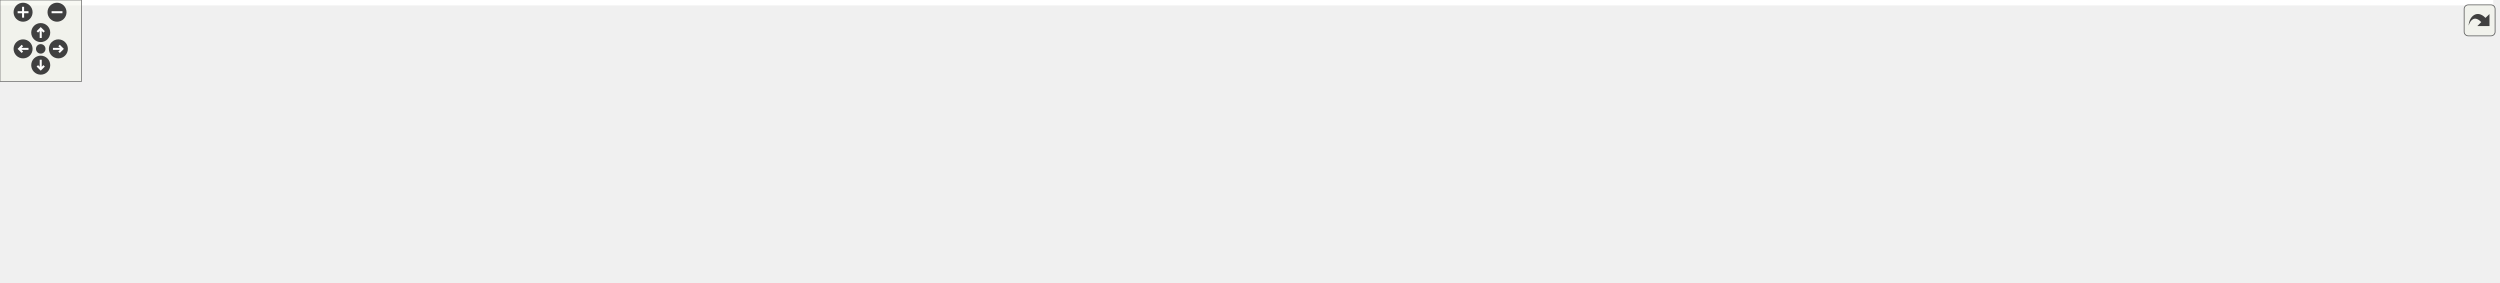
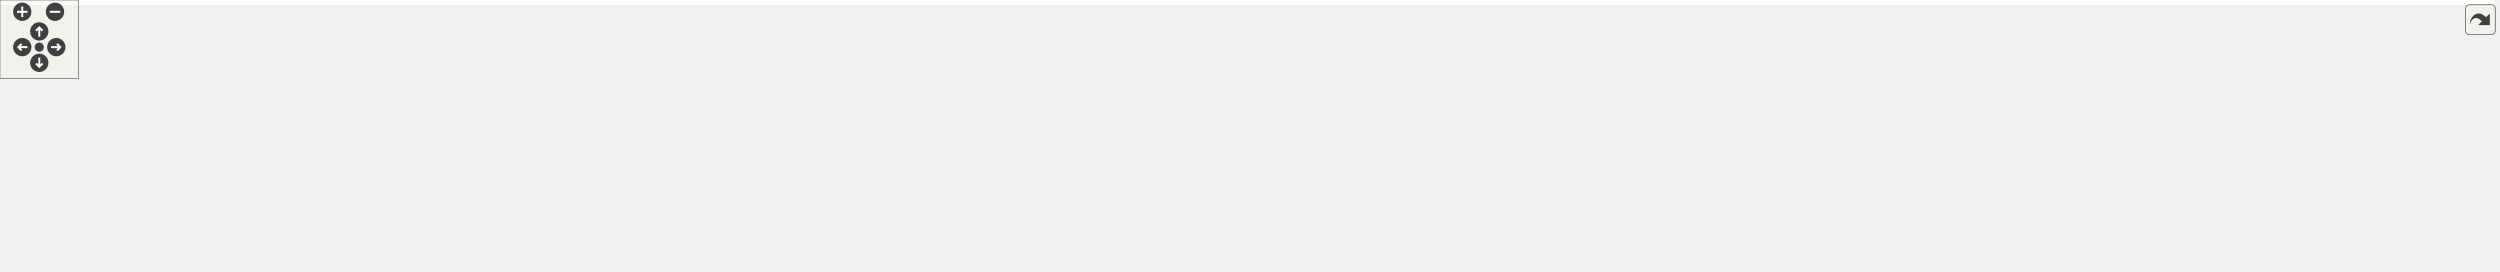
<svg xmlns="http://www.w3.org/2000/svg" xmlns:xlink="http://www.w3.org/1999/xlink" id="main" version="1.1" xml:space="preserve">
  <style type="text/css">
.edge:hover path { stroke: red; }
.edge:hover polygon { stroke: red; fill: red; }
</style>
  <defs>
    <circle id="rim" cx="0" cy="0" r="7" />
    <circle id="rim2" cx="0" cy="0" r="3.5" />
    <g id="zoomPlus">
      <use xlink:href="#rim" fill="#404040">
        <set attributeName="fill" to="#808080" begin="zoomplus.mouseover" end="zoomplus.mouseout" />
      </use>
      <path d="M-4,0h8M0,-4v8" fill="none" stroke="white" stroke-width="1.5" pointer-events="none" />
    </g>
    <g id="zoomMin">
      <use xlink:href="#rim" fill="#404040">
        <set attributeName="fill" to="#808080" begin="zoomminus.mouseover" end="zoomminus.mouseout" />
      </use>
      <path d="M-4,0h8" fill="none" stroke="white" stroke-width="1.5" pointer-events="none" />
    </g>
    <g id="dirArrow">
      <path fill="none" stroke="white" stroke-width="1.5" d="M0,-3.0v7 M-2.5,-0.5L0,-3.0L2.5,-0.5" />
    </g>
    <g id="resetDef">
      <use xlink:href="#rim2" fill="#404040">
        <set attributeName="fill" to="#808080" begin="reset.mouseover" end="reset.mouseout" />
      </use>
    </g>
  </defs>
  <svg id="graph" class="graph">
    <g id="viewport">
-       <polygon fill="white" stroke="transparent" points="-4,4 -4,-147 1836.5,-147 1836.5,4 -4,4" />
+       <polygon fill="white" stroke="transparent" points="-4,4 -4,-147 1904.5,-147 1904.5,4 -4,4" />
      <g id="node1" class="node">
        <g id="a_node1">
          <a xlink:title="Utility functions.">
-             <polygon fill="#bfbfbf" stroke="black" points="726.5,-123.5 726.5,-142.5 840.5,-142.5 840.5,-123.5 726.5,-123.5" />
-             <text text-anchor="middle" x="783.5" y="-130.5" font-family="Helvetica,sans-Serif" font-size="10.00">include/Utilities.hpp</text>
+             <polygon fill="#bfbfbf" stroke="black" points="761.5,-123.5 761.5,-142.5 875.5,-142.5 875.5,-123.5 761.5,-123.5" />
+             <text text-anchor="middle" x="818.5" y="-130.5" font-family="Helvetica,sans-Serif" font-size="10.00">include/Utilities.hpp</text>
          </a>
        </g>
      </g>
      <g id="node2" class="node">
        <g id="a_node2">
          <a xlink:title=" ">
            <polygon fill="white" stroke="#bfbfbf" points="0,-62 0,-81 83,-81 83,-62 0,-62" />
            <text text-anchor="middle" x="41.5" y="-69" font-family="Helvetica,sans-Serif" font-size="10.00">CGAL/Timer.h</text>
          </a>
        </g>
      </g>
      <g id="edge1" class="edge">
-         <path fill="none" stroke="midnightblue" d="M726.14,-132.35C607.11,-132.19 324.99,-127.15 92.5,-87 87.6,-86.15 82.49,-85.02 77.49,-83.75" />
-         <polygon fill="midnightblue" stroke="midnightblue" points="78.03,-80.27 67.46,-81.03 76.19,-87.03 78.03,-80.27" />
+         <path fill="none" stroke="midnightblue" d="M761.07,-132.61C637.72,-133.02 338.65,-129.11 92.5,-87 87.6,-86.16 82.49,-85.03 77.49,-83.77" />
+         <polygon fill="midnightblue" stroke="midnightblue" points="78.03,-80.29 67.46,-81.05 76.19,-87.04 78.03,-80.29" />
      </g>
      <g id="node3" class="node">
        <g id="a_node3">
          <a xlink:title=" ">
            <polygon fill="white" stroke="#bfbfbf" points="101.5,-62 101.5,-81 165.5,-81 165.5,-62 101.5,-62" />
            <text text-anchor="middle" x="133.5" y="-69" font-family="Helvetica,sans-Serif" font-size="10.00">algorithm</text>
          </a>
        </g>
      </g>
      <g id="edge2" class="edge">
-         <path fill="none" stroke="midnightblue" d="M726.12,-132.81C617.3,-133.23 373.97,-128.86 174.5,-87 171.07,-86.28 167.54,-85.35 164.05,-84.3" />
-         <polygon fill="midnightblue" stroke="midnightblue" points="165.07,-80.95 154.47,-81.12 162.86,-87.59 165.07,-80.95" />
+         <path fill="none" stroke="midnightblue" d="M761.44,-129.99C625.57,-124.88 285.88,-110.14 174.5,-87 171.07,-86.29 167.54,-85.36 164.05,-84.31" />
+         <polygon fill="midnightblue" stroke="midnightblue" points="165.06,-80.96 154.47,-81.14 162.86,-87.6 165.06,-80.96" />
      </g>
      <g id="node4" class="node">
        <g id="a_node4">
          <a xlink:title=" ">
            <polygon fill="white" stroke="#bfbfbf" points="183.5,-62 183.5,-81 235.5,-81 235.5,-62 183.5,-62" />
            <text text-anchor="middle" x="209.5" y="-69" font-family="Helvetica,sans-Serif" font-size="10.00">cassert</text>
          </a>
        </g>
      </g>
      <g id="edge3" class="edge">
-         <path fill="none" stroke="midnightblue" d="M726.32,-132.97C626.89,-133.39 416.29,-128.68 244.5,-87 241.98,-86.39 239.41,-85.62 236.86,-84.76" />
-         <polygon fill="midnightblue" stroke="midnightblue" points="237.9,-81.41 227.31,-81.12 235.41,-87.95 237.9,-81.41" />
+         <path fill="none" stroke="midnightblue" d="M761.13,-129.79C635.89,-124.6 341.46,-110.26 244.5,-87 241.98,-86.4 239.41,-85.63 236.86,-84.78" />
+         <polygon fill="midnightblue" stroke="midnightblue" points="237.89,-81.43 227.3,-81.14 235.4,-87.97 237.89,-81.43" />
      </g>
      <g id="node5" class="node">
        <g id="a_node5">
          <a xlink:title=" ">
            <polygon fill="white" stroke="#bfbfbf" points="254,-62 254,-81 303,-81 303,-62 254,-62" />
            <text text-anchor="middle" x="278.5" y="-69" font-family="Helvetica,sans-Serif" font-size="10.00">cstdlib</text>
          </a>
        </g>
      </g>
      <g id="edge4" class="edge">
-         <path fill="none" stroke="midnightblue" d="M726.35,-132.16C636.75,-131.16 458.38,-124.12 312.5,-87 310.14,-86.4 307.73,-85.66 305.34,-84.83" />
-         <polygon fill="midnightblue" stroke="midnightblue" points="306.38,-81.48 295.79,-81.09 303.82,-87.99 306.38,-81.48" />
+         <path fill="none" stroke="midnightblue" d="M761.38,-132.7C666.62,-132.59 471.61,-126.93 312.5,-87 310.14,-86.41 307.73,-85.67 305.34,-84.85" />
+         <polygon fill="midnightblue" stroke="midnightblue" points="306.37,-81.49 295.78,-81.11 303.82,-88.01 306.37,-81.49" />
      </g>
      <g id="node6" class="node">
        <g id="a_node6">
          <a xlink:title=" ">
            <polygon fill="white" stroke="#bfbfbf" points="321.5,-62 321.5,-81 389.5,-81 389.5,-62 321.5,-62" />
            <text text-anchor="middle" x="355.5" y="-69" font-family="Helvetica,sans-Serif" font-size="10.00">filesystem</text>
          </a>
        </g>
      </g>
      <g id="edge5" class="edge">
-         <path fill="none" stroke="midnightblue" d="M726.45,-129.06C650.73,-124.32 513.24,-112.75 398.5,-87 395.01,-86.22 391.41,-85.26 387.84,-84.2" />
-         <polygon fill="midnightblue" stroke="midnightblue" points="388.6,-80.77 378.01,-81.08 386.48,-87.44 388.6,-80.77" />
+         <path fill="none" stroke="midnightblue" d="M761.48,-129.84C680.11,-125.86 526.36,-115.05 398.5,-87 395.01,-86.23 391.4,-85.28 387.84,-84.24" />
+         <polygon fill="midnightblue" stroke="midnightblue" points="388.59,-80.81 378,-81.12 386.47,-87.48 388.59,-80.81" />
      </g>
      <g id="node7" class="node">
        <g id="a_node7">
          <a xlink:title=" ">
            <polygon fill="white" stroke="#bfbfbf" points="408,-62 408,-81 463,-81 463,-62 408,-62" />
            <text text-anchor="middle" x="435.5" y="-69" font-family="Helvetica,sans-Serif" font-size="10.00">fstream</text>
          </a>
        </g>
      </g>
      <g id="edge6" class="edge">
-         <path fill="none" stroke="midnightblue" d="M726.25,-127.68C663.25,-122.02 559.39,-109.98 472.5,-87 469.84,-86.3 467.11,-85.46 464.4,-84.55" />
-         <polygon fill="midnightblue" stroke="midnightblue" points="465.4,-81.19 454.81,-81.03 462.99,-87.76 465.4,-81.19" />
+         <path fill="none" stroke="midnightblue" d="M761.36,-128.85C692.09,-124.06 572.24,-112.62 472.5,-87 469.84,-86.32 467.1,-85.49 464.39,-84.59" />
+         <polygon fill="midnightblue" stroke="midnightblue" points="465.39,-81.23 454.79,-81.09 462.98,-87.8 465.39,-81.23" />
      </g>
      <g id="node8" class="node">
        <g id="a_node8">
          <a xlink:title=" ">
            <polygon fill="white" stroke="#bfbfbf" points="481.5,-62 481.5,-81 529.5,-81 529.5,-62 481.5,-62" />
            <text text-anchor="middle" x="505.5" y="-69" font-family="Helvetica,sans-Serif" font-size="10.00">gsl/gsl</text>
          </a>
        </g>
      </g>
      <g id="edge7" class="edge">
-         <path fill="none" stroke="midnightblue" d="M726.16,-125.3C675.93,-118.54 601.34,-106.29 538.5,-87 536.57,-86.41 534.6,-85.73 532.64,-85.01" />
-         <polygon fill="midnightblue" stroke="midnightblue" points="533.61,-81.62 523.02,-81.1 530.97,-88.11 533.61,-81.62" />
+         <path fill="none" stroke="midnightblue" d="M761.25,-127.1C703.98,-121.21 613.82,-109.21 538.5,-87 536.35,-86.37 534.16,-85.63 531.98,-84.83" />
+         <polygon fill="midnightblue" stroke="midnightblue" points="533.24,-81.56 522.66,-81.03 530.6,-88.04 533.24,-81.56" />
      </g>
      <g id="node9" class="node">
        <g id="a_node9">
          <a xlink:title=" ">
            <polygon fill="white" stroke="#bfbfbf" points="547.5,-62 547.5,-81 607.5,-81 607.5,-62 547.5,-62" />
            <text text-anchor="middle" x="577.5" y="-69" font-family="Helvetica,sans-Serif" font-size="10.00">iostream</text>
          </a>
        </g>
      </g>
      <g id="edge8" class="edge">
-         <path fill="none" stroke="midnightblue" d="M748.04,-123.46C714.04,-115.03 661.4,-101.36 616.5,-87 614.09,-86.23 611.61,-85.4 609.13,-84.54" />
-         <polygon fill="midnightblue" stroke="midnightblue" points="610.24,-81.22 599.65,-81.14 607.88,-87.81 610.24,-81.22" />
+         <path fill="none" stroke="midnightblue" d="M771.5,-123.42C730.26,-115.45 668.87,-102.49 616.5,-87 613.86,-86.22 611.15,-85.35 608.44,-84.44" />
+         <polygon fill="midnightblue" stroke="midnightblue" points="609.37,-81.06 598.78,-81.01 607.03,-87.65 609.37,-81.06" />
      </g>
      <g id="node10" class="node">
        <g id="a_node10">
          <a xlink:title=" ">
            <polygon fill="white" stroke="#bfbfbf" points="625.5,-62 625.5,-81 673.5,-81 673.5,-62 625.5,-62" />
            <text text-anchor="middle" x="649.5" y="-69" font-family="Helvetica,sans-Serif" font-size="10.00">mutex</text>
          </a>
        </g>
      </g>
      <g id="edge9" class="edge">
-         <path fill="none" stroke="midnightblue" d="M764.3,-123.48C741.71,-113.45 704,-96.7 678,-85.15" />
-         <polygon fill="midnightblue" stroke="midnightblue" points="679.22,-81.87 668.66,-81.01 676.38,-88.27 679.22,-81.87" />
+         <path fill="none" stroke="midnightblue" d="M790.09,-123.46C762.39,-114.93 719.18,-101.09 682.5,-87 680.89,-86.38 679.25,-85.73 677.6,-85.06" />
+         <polygon fill="midnightblue" stroke="midnightblue" points="678.79,-81.76 668.22,-81.09 676.07,-88.21 678.79,-81.76" />
      </g>
      <g id="node11" class="node">
        <g id="a_node11">
          <a xlink:title=" ">
            <polygon fill="white" stroke="#bfbfbf" points="691.5,-62 691.5,-81 745.5,-81 745.5,-62 691.5,-62" />
            <text text-anchor="middle" x="718.5" y="-69" font-family="Helvetica,sans-Serif" font-size="10.00">random</text>
          </a>
        </g>
      </g>
      <g id="edge10" class="edge">
-         <path fill="none" stroke="midnightblue" d="M774.19,-123.48C764.05,-114.2 747.64,-99.17 735.25,-87.83" />
-         <polygon fill="midnightblue" stroke="midnightblue" points="737.54,-85.18 727.8,-81.01 732.81,-90.34 737.54,-85.18" />
+         <path fill="none" stroke="midnightblue" d="M804.17,-123.48C787.84,-113.75 760.9,-97.73 741.59,-86.24" />
+         <polygon fill="midnightblue" stroke="midnightblue" points="743.18,-83.11 732.8,-81.01 739.61,-89.13 743.18,-83.11" />
      </g>
      <g id="node12" class="node">
        <g id="a_node12">
          <a xlink:title=" ">
            <polygon fill="white" stroke="#bfbfbf" points="763.5,-62 763.5,-81 803.5,-81 803.5,-62 763.5,-62" />
            <text text-anchor="middle" x="783.5" y="-69" font-family="Helvetica,sans-Serif" font-size="10.00">span</text>
          </a>
        </g>
      </g>
      <g id="edge11" class="edge">
-         <path fill="none" stroke="midnightblue" d="M783.5,-123.48C783.5,-115.08 783.5,-101.98 783.5,-91.16" />
-         <polygon fill="midnightblue" stroke="midnightblue" points="787,-91.01 783.5,-81.01 780,-91.01 787,-91.01" />
+         <path fill="none" stroke="midnightblue" d="M813.49,-123.48C808.34,-114.73 800.19,-100.87 793.68,-89.81" />
+         <polygon fill="midnightblue" stroke="midnightblue" points="796.59,-87.85 788.51,-81.01 790.56,-91.4 796.59,-87.85" />
      </g>
      <g id="node13" class="node">
        <g id="a_node13">
          <a xlink:title=" ">
            <polygon fill="white" stroke="#bfbfbf" points="822,-62 822,-81 887,-81 887,-62 822,-62" />
            <text text-anchor="middle" x="854.5" y="-69" font-family="Helvetica,sans-Serif" font-size="10.00">stdexcept</text>
          </a>
        </g>
      </g>
      <g id="edge12" class="edge">
-         <path fill="none" stroke="midnightblue" d="M793.67,-123.48C804.85,-114.11 823.02,-98.88 836.59,-87.51" />
-         <polygon fill="midnightblue" stroke="midnightblue" points="838.93,-90.11 844.35,-81.01 834.43,-84.75 838.93,-90.11" />
+         <path fill="none" stroke="midnightblue" d="M823.66,-123.48C828.95,-114.73 837.34,-100.87 844.03,-89.81" />
+         <polygon fill="midnightblue" stroke="midnightblue" points="847.17,-91.38 849.35,-81.01 841.18,-87.75 847.17,-91.38" />
      </g>
      <g id="node14" class="node">
        <g id="a_node14">
          <a xlink:title=" ">
            <polygon fill="white" stroke="#bfbfbf" points="905.5,-62 905.5,-81 949.5,-81 949.5,-62 905.5,-62" />
            <text text-anchor="middle" x="927.5" y="-69" font-family="Helvetica,sans-Serif" font-size="10.00">string</text>
          </a>
        </g>
      </g>
      <g id="edge13" class="edge">
-         <path fill="none" stroke="midnightblue" d="M805.51,-123.48C828.17,-114.64 864.47,-100.25 895.5,-87 896.87,-86.42 898.26,-85.81 899.67,-85.2" />
-         <polygon fill="midnightblue" stroke="midnightblue" points="901.23,-88.33 908.95,-81.07 898.39,-81.94 901.23,-88.33" />
+         <path fill="none" stroke="midnightblue" d="M834.12,-123.48C852.09,-113.67 881.82,-97.43 902.91,-85.92" />
+         <polygon fill="midnightblue" stroke="midnightblue" points="904.81,-88.87 911.91,-81.01 901.46,-82.73 904.81,-88.87" />
      </g>
      <g id="node15" class="node">
        <g id="a_node15">
          <a xlink:title=" ">
            <polygon fill="white" stroke="#bfbfbf" points="968,-62 968,-81 1033,-81 1033,-62 968,-62" />
            <text text-anchor="middle" x="1000.5" y="-69" font-family="Helvetica,sans-Serif" font-size="10.00">typeindex</text>
          </a>
        </g>
      </g>
      <g id="edge14" class="edge">
-         <path fill="none" stroke="midnightblue" d="M820.27,-123.46C855.85,-114.98 911.18,-101.23 958.5,-87 961.27,-86.17 964.13,-85.27 966.99,-84.34" />
-         <polygon fill="midnightblue" stroke="midnightblue" points="968.25,-87.61 976.62,-81.12 966.03,-80.97 968.25,-87.61" />
+         <path fill="none" stroke="midnightblue" d="M845.66,-123.46C873.9,-114.53 919.38,-100.04 958.5,-87 961.09,-86.14 963.76,-85.24 966.45,-84.33" />
+         <polygon fill="midnightblue" stroke="midnightblue" points="967.77,-87.57 976.1,-81.02 965.51,-80.95 967.77,-87.57" />
      </g>
      <g id="node16" class="node">
        <g id="a_node16">
          <a xlink:title=" ">
            <polygon fill="white" stroke="#bfbfbf" points="1051,-62 1051,-81 1110,-81 1110,-62 1051,-62" />
            <text text-anchor="middle" x="1080.5" y="-69" font-family="Helvetica,sans-Serif" font-size="10.00">date/tz.h</text>
          </a>
        </g>
      </g>
      <g id="edge15" class="edge">
-         <path fill="none" stroke="midnightblue" d="M840.52,-125.11C893.24,-118.02 973.47,-105.41 1041.5,-87 1044.31,-86.24 1047.2,-85.36 1050.08,-84.41" />
-         <polygon fill="midnightblue" stroke="midnightblue" points="1051.41,-87.66 1059.68,-81.04 1049.09,-81.06 1051.41,-87.66" />
+         <path fill="none" stroke="midnightblue" d="M873.14,-123.44C918.65,-115.72 984.9,-103.12 1041.5,-87 1044.14,-86.25 1046.86,-85.4 1049.58,-84.5" />
+         <polygon fill="midnightblue" stroke="midnightblue" points="1050.98,-87.71 1059.24,-81.09 1048.65,-81.11 1050.98,-87.71" />
      </g>
      <g id="node17" class="node">
        <g id="a_node17">
          <a xlink:title=" ">
-             <polygon fill="white" stroke="#bfbfbf" points="1128.5,-62 1128.5,-81 1226.5,-81 1226.5,-62 1128.5,-62" />
-             <text text-anchor="middle" x="1177.5" y="-69" font-family="Helvetica,sans-Serif" font-size="10.00">pcg_random.hpp</text>
+             <polygon fill="white" stroke="#bfbfbf" points="1128.5,-62 1128.5,-81 1178.5,-81 1178.5,-62 1128.5,-62" />
+             <text text-anchor="middle" x="1153.5" y="-69" font-family="Helvetica,sans-Serif" font-size="10.00">chrono</text>
          </a>
        </g>
      </g>
      <g id="edge16" class="edge">
-         <path fill="none" stroke="midnightblue" d="M840.7,-126.21C907.63,-119 1021.64,-105.35 1118.5,-87 1124.01,-85.96 1129.77,-84.72 1135.44,-83.42" />
-         <polygon fill="midnightblue" stroke="midnightblue" points="1136.57,-86.75 1145.49,-81.03 1134.95,-79.94 1136.57,-86.75" />
+         <path fill="none" stroke="midnightblue" d="M875.76,-127.59C936.78,-121.93 1035.78,-109.97 1118.5,-87 1120.94,-86.32 1123.44,-85.52 1125.92,-84.65" />
+         <polygon fill="midnightblue" stroke="midnightblue" points="1127.2,-87.9 1135.27,-81.04 1124.68,-81.37 1127.2,-87.9" />
      </g>
      <g id="node18" class="node">
        <g id="a_node18">
          <a xlink:title=" ">
-             <polygon fill="white" stroke="#bfbfbf" points="1244.5,-62 1244.5,-81 1330.5,-81 1330.5,-62 1244.5,-62" />
-             <text text-anchor="middle" x="1287.5" y="-69" font-family="Helvetica,sans-Serif" font-size="10.00">fmt/ostream.h</text>
+             <polygon fill="white" stroke="#bfbfbf" points="1196.5,-62 1196.5,-81 1294.5,-81 1294.5,-62 1196.5,-62" />
+             <text text-anchor="middle" x="1245.5" y="-69" font-family="Helvetica,sans-Serif" font-size="10.00">pcg_random.hpp</text>
          </a>
        </g>
      </g>
      <g id="edge17" class="edge">
-         <path fill="none" stroke="midnightblue" d="M840.67,-129.48C926.89,-124.96 1095.02,-113.37 1235.5,-87 1240.31,-86.1 1245.33,-84.96 1250.26,-83.72" />
-         <polygon fill="midnightblue" stroke="midnightblue" points="1251.42,-87.03 1260.18,-81.07 1249.62,-80.27 1251.42,-87.03" />
+         <path fill="none" stroke="midnightblue" d="M875.73,-127.23C948.55,-120.66 1078.04,-107.28 1187.5,-87 1192.99,-85.98 1198.72,-84.76 1204.37,-83.45" />
+         <polygon fill="midnightblue" stroke="midnightblue" points="1205.45,-86.79 1214.35,-81.04 1203.81,-79.98 1205.45,-86.79" />
      </g>
      <g id="node19" class="node">
        <g id="a_node19">
          <a xlink:title=" ">
-             <polygon fill="white" stroke="#bfbfbf" points="1348.5,-56.5 1348.5,-86.5 1454.5,-86.5 1454.5,-56.5 1348.5,-56.5" />
-             <text text-anchor="start" x="1356.5" y="-74.5" font-family="Helvetica,sans-Serif" font-size="10.00">spdlog/sinks/basic</text>
-             <text text-anchor="middle" x="1401.5" y="-63.5" font-family="Helvetica,sans-Serif" font-size="10.00">_file_sink.h</text>
+             <polygon fill="white" stroke="#bfbfbf" points="1312.5,-62 1312.5,-81 1398.5,-81 1398.5,-62 1312.5,-62" />
+             <text text-anchor="middle" x="1355.5" y="-69" font-family="Helvetica,sans-Serif" font-size="10.00">fmt/ostream.h</text>
          </a>
        </g>
      </g>
      <g id="edge18" class="edge">
-         <path fill="none" stroke="midnightblue" d="M840.66,-130.18C940.01,-126.41 1151.08,-115.69 1338.15,-87.06" />
-         <polygon fill="midnightblue" stroke="midnightblue" points="1338.82,-90.5 1348.16,-85.51 1337.75,-83.58 1338.82,-90.5" />
+         <path fill="none" stroke="midnightblue" d="M875.7,-130.01C966.87,-126.11 1150.48,-115.2 1303.5,-87 1308.37,-86.1 1313.45,-84.96 1318.43,-83.71" />
+         <polygon fill="midnightblue" stroke="midnightblue" points="1319.7,-86.99 1328.46,-81.03 1317.89,-80.23 1319.7,-86.99" />
      </g>
      <g id="node20" class="node">
        <g id="a_node20">
          <a xlink:title=" ">
-             <polygon fill="white" stroke="#bfbfbf" points="1473,-56.5 1473,-86.5 1584,-86.5 1584,-56.5 1473,-56.5" />
-             <text text-anchor="start" x="1481" y="-74.5" font-family="Helvetica,sans-Serif" font-size="10.00">spdlog/sinks/stdout</text>
-             <text text-anchor="middle" x="1528.5" y="-63.5" font-family="Helvetica,sans-Serif" font-size="10.00">_color_sinks.h</text>
+             <polygon fill="white" stroke="#bfbfbf" points="1416.5,-56.5 1416.5,-86.5 1522.5,-86.5 1522.5,-56.5 1416.5,-56.5" />
+             <text text-anchor="start" x="1424.5" y="-74.5" font-family="Helvetica,sans-Serif" font-size="10.00">spdlog/sinks/basic</text>
+             <text text-anchor="middle" x="1469.5" y="-63.5" font-family="Helvetica,sans-Serif" font-size="10.00">_file_sink.h</text>
          </a>
        </g>
      </g>
      <g id="edge19" class="edge">
-         <path fill="none" stroke="midnightblue" d="M840.67,-131.17C956.35,-128.86 1226.47,-120.21 1462.77,-86.93" />
-         <polygon fill="midnightblue" stroke="midnightblue" points="1463.53,-90.36 1472.93,-85.48 1462.54,-83.43 1463.53,-90.36" />
+         <path fill="none" stroke="midnightblue" d="M875.69,-130.54C979.57,-127.26 1206.22,-117.19 1406.07,-87.06" />
+         <polygon fill="midnightblue" stroke="midnightblue" points="1406.81,-90.49 1416.17,-85.52 1405.75,-83.57 1406.81,-90.49" />
      </g>
      <g id="node21" class="node">
        <g id="a_node21">
          <a xlink:title=" ">
-             <polygon fill="white" stroke="#bfbfbf" points="1602,-62 1602,-81 1695,-81 1695,-62 1602,-62" />
-             <text text-anchor="middle" x="1648.5" y="-69" font-family="Helvetica,sans-Serif" font-size="10.00">spdlog/spdlog.h</text>
+             <polygon fill="white" stroke="#bfbfbf" points="1541,-56.5 1541,-86.5 1652,-86.5 1652,-56.5 1541,-56.5" />
+             <text text-anchor="start" x="1549" y="-74.5" font-family="Helvetica,sans-Serif" font-size="10.00">spdlog/sinks/stdout</text>
+             <text text-anchor="middle" x="1596.5" y="-63.5" font-family="Helvetica,sans-Serif" font-size="10.00">_color_sinks.h</text>
          </a>
        </g>
      </g>
      <g id="edge20" class="edge">
-         <path fill="none" stroke="midnightblue" d="M840.79,-132.68C973.73,-133.43 1313.12,-130.5 1592.5,-87 1598.28,-86.1 1604.34,-84.86 1610.24,-83.48" />
-         <polygon fill="midnightblue" stroke="midnightblue" points="1611.1,-86.87 1619.95,-81.05 1609.4,-80.08 1611.1,-86.87" />
+         <path fill="none" stroke="midnightblue" d="M875.65,-131.42C995.43,-129.55 1281.61,-121.66 1530.96,-86.9" />
+         <polygon fill="midnightblue" stroke="midnightblue" points="1531.52,-90.36 1540.94,-85.5 1530.54,-83.43 1531.52,-90.36" />
      </g>
      <g id="node22" class="node">
        <g id="a_node22">
-           <a xlink:href="_settings_8hpp.html" target="_top" xlink:title="Global integer and precision settings.">
-             <polygon fill="white" stroke="black" points="1713,-62 1713,-81 1790,-81 1790,-62 1713,-62" />
-             <text text-anchor="middle" x="1751.5" y="-69" font-family="Helvetica,sans-Serif" font-size="10.00">Settings.hpp</text>
+           <a xlink:title=" ">
+             <polygon fill="white" stroke="#bfbfbf" points="1670,-62 1670,-81 1763,-81 1763,-62 1670,-62" />
+             <text text-anchor="middle" x="1716.5" y="-69" font-family="Helvetica,sans-Serif" font-size="10.00">spdlog/spdlog.h</text>
          </a>
        </g>
      </g>
      <g id="edge21" class="edge">
-         <path fill="none" stroke="midnightblue" d="M840.65,-131.08C1014.82,-127.97 1537.27,-116.4 1704.5,-87 1708.97,-86.21 1713.62,-85.13 1718.17,-83.9" />
-         <polygon fill="midnightblue" stroke="midnightblue" points="1719.26,-87.23 1727.87,-81.05 1717.29,-80.51 1719.26,-87.23" />
+         <path fill="none" stroke="midnightblue" d="M875.57,-130.44C1039.32,-125.72 1508.6,-110.48 1660.5,-87 1666.29,-86.11 1672.34,-84.87 1678.24,-83.49" />
+         <polygon fill="midnightblue" stroke="midnightblue" points="1679.1,-86.88 1687.95,-81.07 1677.4,-80.09 1679.1,-86.88" />
      </g>
      <g id="node23" class="node">
        <g id="a_node23">
-           <a xlink:title=" ">
-             <polygon fill="white" stroke="#bfbfbf" points="1624.5,-0.5 1624.5,-19.5 1764.5,-19.5 1764.5,-0.5 1624.5,-0.5" />
-             <text text-anchor="middle" x="1694.5" y="-7.5" font-family="Helvetica,sans-Serif" font-size="10.00">CGAL/GMP/Gmpzf_type.h</text>
+           <a xlink:href="_settings_8hpp.html" target="_top" xlink:title="Global integer and precision settings.">
+             <polygon fill="white" stroke="black" points="1781,-62 1781,-81 1858,-81 1858,-62 1781,-62" />
+             <text text-anchor="middle" x="1819.5" y="-69" font-family="Helvetica,sans-Serif" font-size="10.00">Settings.hpp</text>
          </a>
        </g>
      </g>
      <g id="edge22" class="edge">
-         <path fill="none" stroke="midnightblue" d="M1743.33,-61.98C1734.61,-52.87 1720.6,-38.24 1709.81,-26.98" />
-         <polygon fill="midnightblue" stroke="midnightblue" points="1712.1,-24.31 1702.65,-19.51 1707.04,-29.15 1712.1,-24.31" />
+         <path fill="none" stroke="midnightblue" d="M875.8,-131.19C1054.27,-128.36 1598.66,-117.41 1772.5,-87 1776.97,-86.22 1781.62,-85.13 1786.17,-83.91" />
+         <polygon fill="midnightblue" stroke="midnightblue" points="1787.26,-87.23 1795.88,-81.06 1785.29,-80.52 1787.26,-87.23" />
      </g>
      <g id="node24" class="node">
        <g id="a_node24">
          <a xlink:title=" ">
-             <polygon fill="white" stroke="#bfbfbf" points="1782.5,-0.5 1782.5,-19.5 1832.5,-19.5 1832.5,-0.5 1782.5,-0.5" />
-             <text text-anchor="middle" x="1807.5" y="-7.5" font-family="Helvetica,sans-Serif" font-size="10.00">cstdint</text>
+             <polygon fill="white" stroke="#bfbfbf" points="1692.5,-0.5 1692.5,-19.5 1832.5,-19.5 1832.5,-0.5 1692.5,-0.5" />
+             <text text-anchor="middle" x="1762.5" y="-7.5" font-family="Helvetica,sans-Serif" font-size="10.00">CGAL/GMP/Gmpzf_type.h</text>
          </a>
        </g>
      </g>
      <g id="edge23" class="edge">
-         <path fill="none" stroke="midnightblue" d="M1759.52,-61.98C1768.09,-52.87 1781.86,-38.24 1792.46,-26.98" />
-         <polygon fill="midnightblue" stroke="midnightblue" points="1795.19,-29.19 1799.49,-19.51 1790.09,-24.39 1795.19,-29.19" />
+         <path fill="none" stroke="midnightblue" d="M1811.33,-61.98C1802.61,-52.87 1788.6,-38.24 1777.81,-26.98" />
+         <polygon fill="midnightblue" stroke="midnightblue" points="1780.1,-24.31 1770.65,-19.51 1775.04,-29.15 1780.1,-24.31" />
+       </g>
+       <g id="node25" class="node">
+         <g id="a_node25">
+           <a xlink:title=" ">
+             <polygon fill="white" stroke="#bfbfbf" points="1850.5,-0.5 1850.5,-19.5 1900.5,-19.5 1900.5,-0.5 1850.5,-0.5" />
+             <text text-anchor="middle" x="1875.5" y="-7.5" font-family="Helvetica,sans-Serif" font-size="10.00">cstdint</text>
+           </a>
+         </g>
+       </g>
+       <g id="edge24" class="edge">
+         <path fill="none" stroke="midnightblue" d="M1827.52,-61.98C1836.09,-52.87 1849.86,-38.24 1860.46,-26.98" />
+         <polygon fill="midnightblue" stroke="midnightblue" points="1863.19,-29.19 1867.49,-19.51 1858.09,-24.39 1863.19,-29.19" />
      </g>
    </g>
  </svg>
  <g id="navigator" transform="translate(0 0)" fill="#404254">
    <rect fill="#f2f5e9" fill-opacity="0.5" stroke="#606060" stroke-width=".5" x="0" y="0" width="60" height="60" />
    <use id="zoomplus" xlink:href="#zoomPlus" x="17" y="9" />
    <use id="zoomminus" xlink:href="#zoomMin" x="42" y="9" />
    <use id="reset" xlink:href="#resetDef" x="30" y="36" />
    <g id="arrowUp" xlink:href="#dirArrow" transform="translate(30 24)">
      <use xlink:href="#rim" fill="#404040">
        <set attributeName="fill" to="#808080" begin="arrowUp.mouseover" end="arrowUp.mouseout" />
      </use>
      <path fill="none" stroke="white" stroke-width="1.5" d="M0,-3.0v7 M-2.5,-0.5L0,-3.0L2.5,-0.5" />
    </g>
    <g id="arrowRight" xlink:href="#dirArrow" transform="rotate(90) translate(36 -43)">
      <use xlink:href="#rim" fill="#404040">
        <set attributeName="fill" to="#808080" begin="arrowRight.mouseover" end="arrowRight.mouseout" />
      </use>
      <path fill="none" stroke="white" stroke-width="1.5" d="M0,-3.0v7 M-2.5,-0.5L0,-3.0L2.5,-0.5" />
    </g>
    <g id="arrowDown" xlink:href="#dirArrow" transform="rotate(180) translate(-30 -48)">
      <use xlink:href="#rim" fill="#404040">
        <set attributeName="fill" to="#808080" begin="arrowDown.mouseover" end="arrowDown.mouseout" />
      </use>
      <path fill="none" stroke="white" stroke-width="1.5" d="M0,-3.0v7 M-2.5,-0.5L0,-3.0L2.5,-0.5" />
    </g>
    <g id="arrowLeft" xlink:href="#dirArrow" transform="rotate(270) translate(-36 17)">
      <use xlink:href="#rim" fill="#404040">
        <set attributeName="fill" to="#808080" begin="arrowLeft.mouseover" end="arrowLeft.mouseout" />
      </use>
      <path fill="none" stroke="white" stroke-width="1.5" d="M0,-3.0v7 M-2.5,-0.5L0,-3.0L2.5,-0.5" />
    </g>
  </g>
  <svg viewBox="0 0 15 15" width="100%" height="30px" preserveAspectRatio="xMaxYMin meet">
    <g id="arrow_out" transform="scale(0.3 0.3)">
      <a xlink:href="_utilities_8hpp__incl_org.svg" target="_base">
        <rect id="button" ry="5" rx="5" y="6" x="6" height="38" width="38" fill="#f2f5e9" fill-opacity="0.5" stroke="#606060" stroke-width="1.0" />
        <path id="arrow" d="M 11.5,31.437 C 11.94,20.098 22.043,11.323 32.159,21.979 L 37.069,17.246 C 37.069,17.246 37.088,32 37.088,32 L 22.16,31.978 C 22.16,31.978 26.998,27.14 26.998,27.14 C 18.529,18.264 13.292,25.23 11.5,31.437 z" style="fill:#404040;" />
      </a>
    </g>
  </svg>
</svg>
